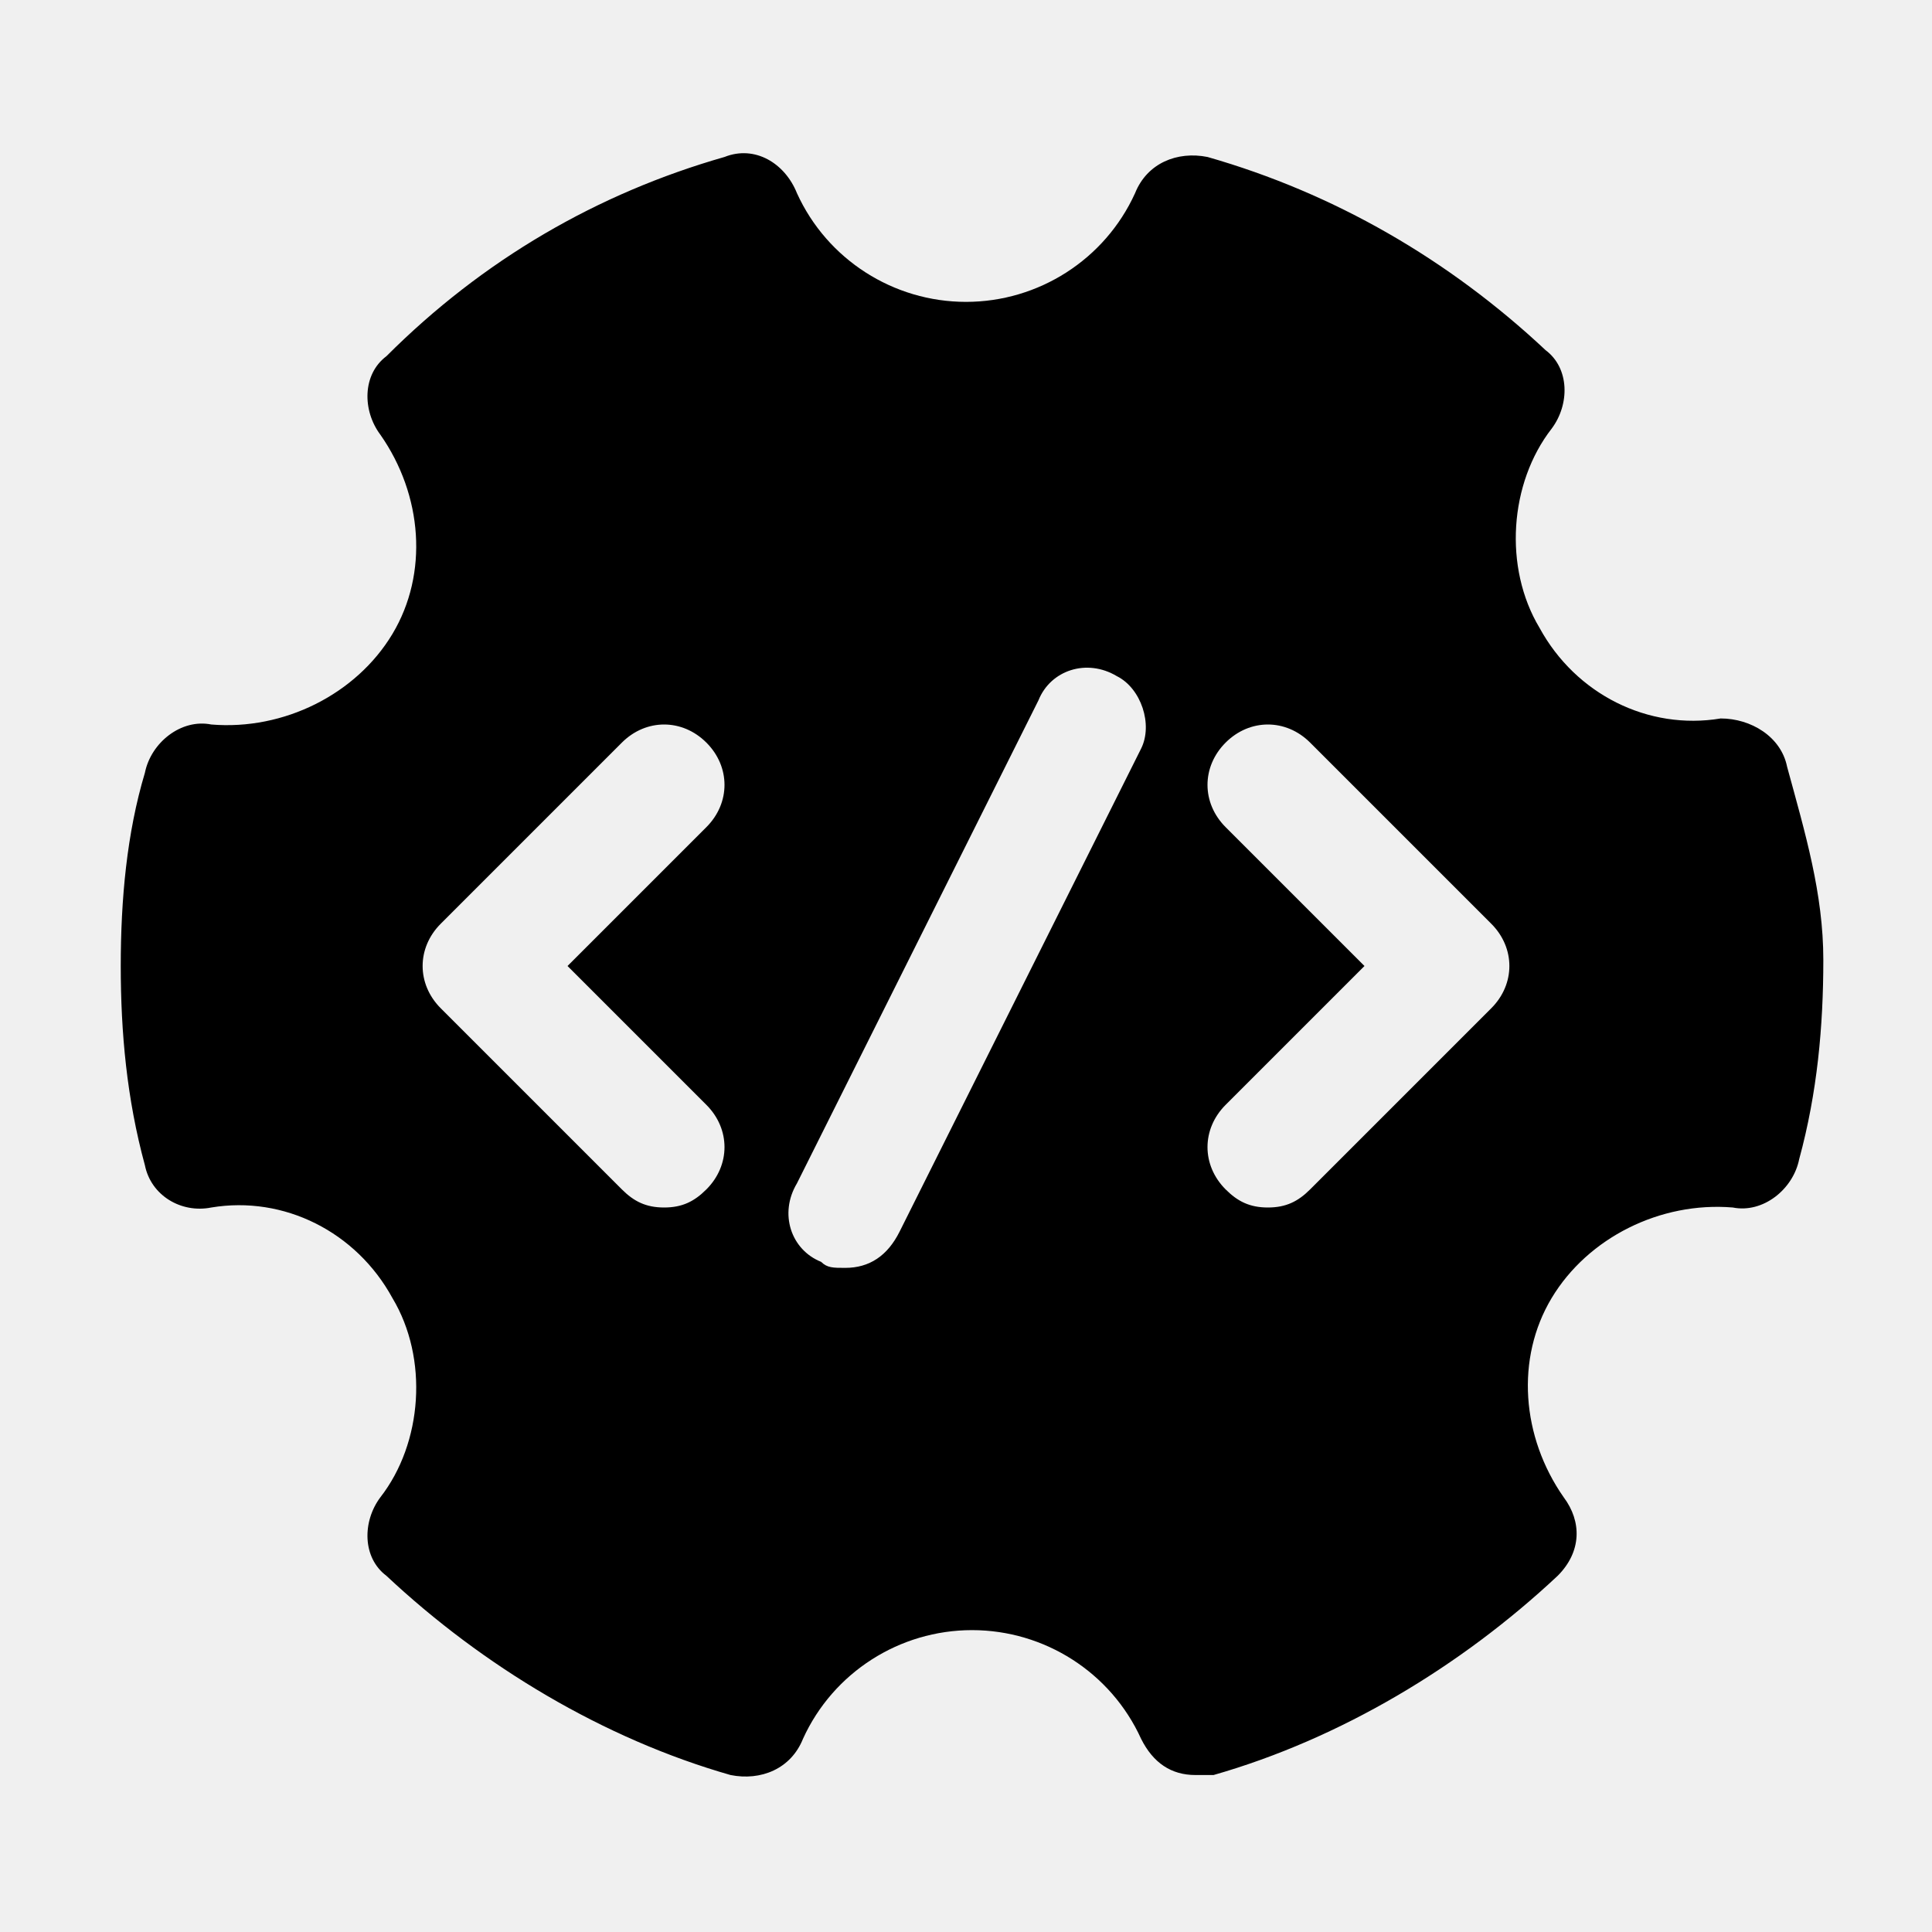
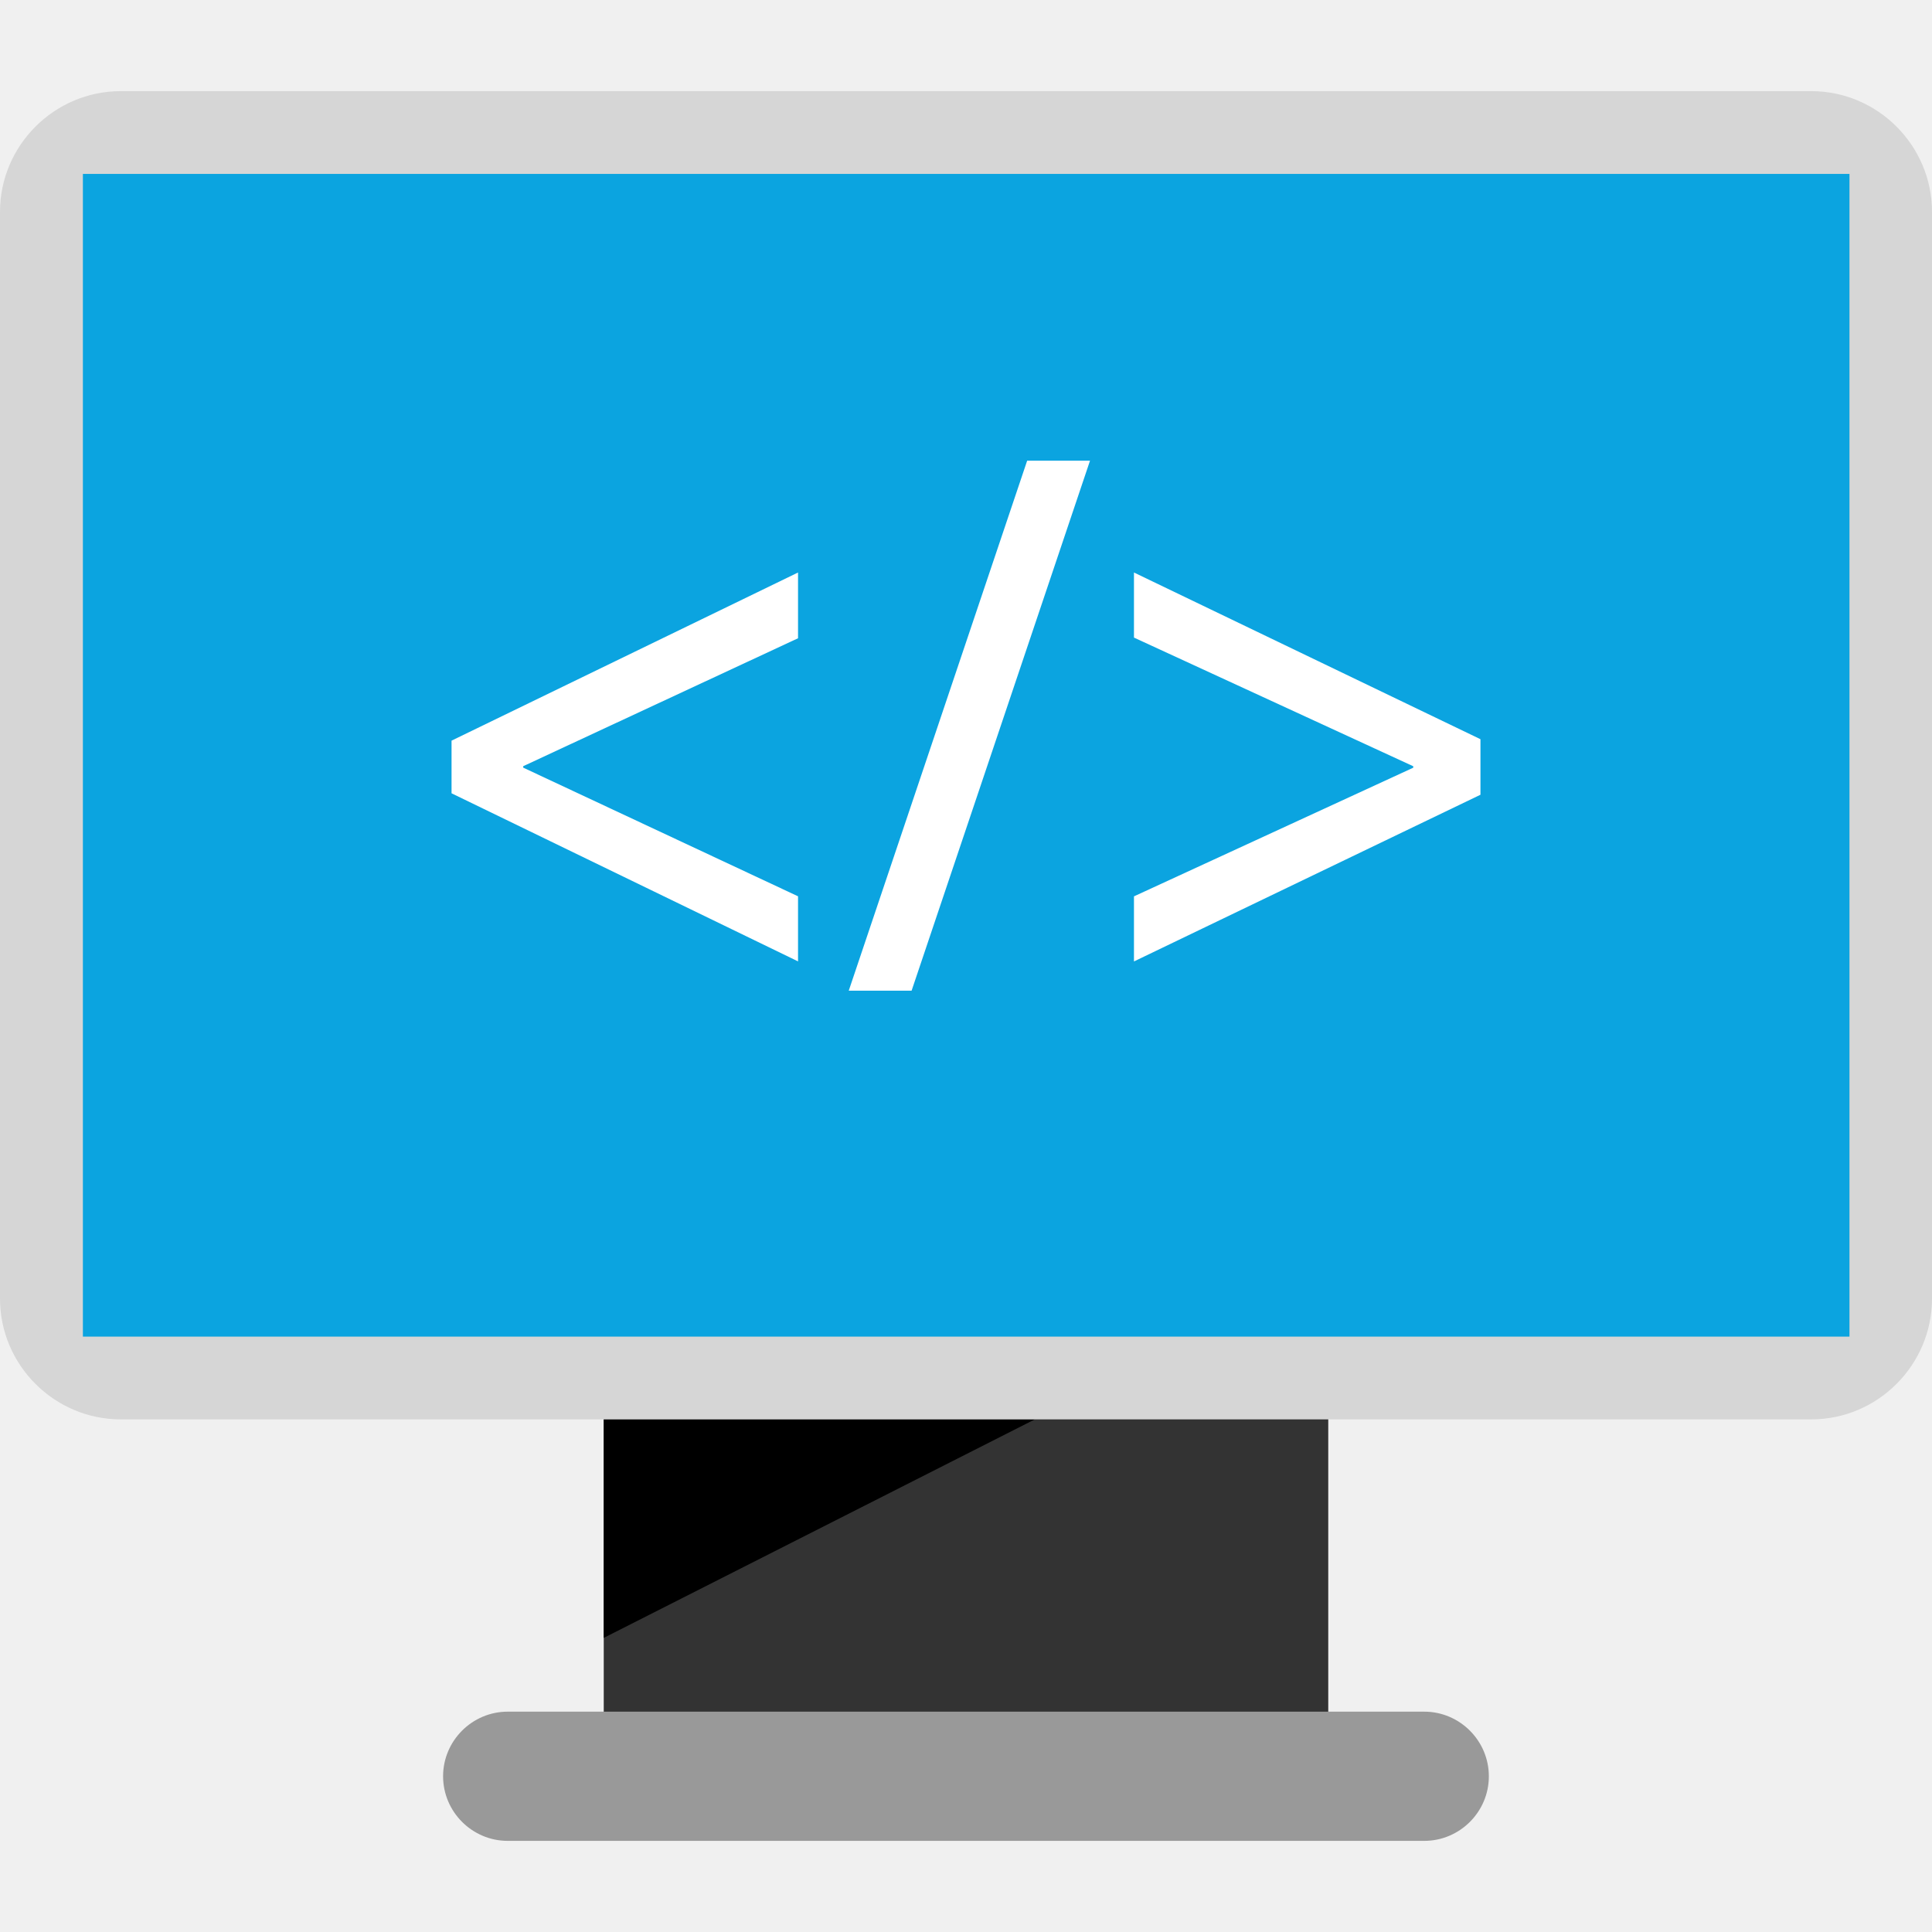
- <svg xmlns="http://www.w3.org/2000/svg" version="1.1" id="Icons" x="0px" y="0px" viewBox="0 0 32 32" style="enable-background:new 0 0 32 32;" xml:space="preserve">
-   <style type="text/css">
- 	.st0{fill:none;stroke:#000000;stroke-width:2;stroke-linecap:round;stroke-linejoin:round;stroke-miterlimit:10;}
- </style>
-   <path d="M29.6,12.7c-0.1-0.5-0.6-0.8-1.1-0.8c-1.2,0.2-2.4-0.4-3-1.5c-0.6-1-0.5-2.4,0.2-3.3c0.3-0.4,0.3-1-0.1-1.3  C24,4.3,22.1,3.2,20,2.6c-0.5-0.1-1,0.1-1.2,0.6C18.3,4.3,17.2,5,16,5s-2.3-0.7-2.8-1.8C13,2.7,12.5,2.4,12,2.6  C9.9,3.2,8,4.3,6.4,5.9C6,6.2,6,6.8,6.3,7.2c0.7,1,0.8,2.3,0.2,3.3c-0.6,1-1.8,1.6-3,1.5c-0.5-0.1-1,0.3-1.1,0.8  C2.1,13.8,2,14.9,2,16s0.1,2.2,0.4,3.3C2.5,19.8,3,20.1,3.5,20c1.2-0.2,2.4,0.4,3,1.5c0.6,1,0.5,2.4-0.2,3.3c-0.3,0.4-0.3,1,0.1,1.3  c1.6,1.5,3.6,2.7,5.7,3.3c0.5,0.1,1-0.1,1.2-0.6c0.5-1.1,1.6-1.8,2.8-1.8s2.3,0.7,2.8,1.8c0.2,0.4,0.5,0.6,0.9,0.6  c0.1,0,0.2,0,0.3,0c2.1-0.6,4.1-1.8,5.7-3.3c0.4-0.4,0.4-0.9,0.1-1.3c-0.7-1-0.8-2.3-0.2-3.3c0.6-1,1.8-1.6,3-1.5  c0.5,0.1,1-0.3,1.1-0.8c0.3-1.1,0.4-2.2,0.4-3.3S29.9,13.8,29.6,12.7z M11.7,18.3c0.4,0.4,0.4,1,0,1.4C11.5,19.9,11.3,20,11,20  s-0.5-0.1-0.7-0.3l-3-3c-0.4-0.4-0.4-1,0-1.4l3-3c0.4-0.4,1-0.4,1.4,0s0.4,1,0,1.4L9.4,16L11.7,18.3z M18.9,12.4l-4,8  C14.7,20.8,14.4,21,14,21c-0.2,0-0.3,0-0.4-0.1c-0.5-0.2-0.7-0.8-0.4-1.3l4-8c0.2-0.5,0.8-0.7,1.3-0.4C18.9,11.4,19.1,12,18.9,12.4z   M24.7,16.7l-3,3C21.5,19.9,21.3,20,21,20s-0.5-0.1-0.7-0.3c-0.4-0.4-0.4-1,0-1.4l2.3-2.3l-2.3-2.3c-0.4-0.4-0.4-1,0-1.4  s1-0.4,1.4,0l3,3C25.1,15.7,25.1,16.3,24.7,16.7z" />
+ <svg xmlns="http://www.w3.org/2000/svg" version="1.1" id="Layer_1" x="0px" y="0px" viewBox="0 0 512 512" style="enable-background:new 0 0 512 512;" xml:space="preserve">
+   <rect x="160" y="357.416" style="fill:#333333;" width="192" height="108.336" />
+   <polygon points="160,376.152 274.24,376.152 160,434.056 " />
+   <path style="fill:#999999;" d="M377.456,487.848H134.544c-9.424,0-17.12-7.712-17.12-17.12l0,0c0-9.424,7.712-17.12,17.12-17.12  H377.44c9.424,0,17.12,7.712,17.12,17.12l0,0C394.576,480.136,386.864,487.848,377.456,487.848z" />
+   <path style="fill:#D6D6D6;" d="M480,376.152H32c-17.6,0-32-14.4-32-32v-288c0-17.6,14.4-32,32-32h448c17.6,0,32,14.4,32,32v288  C512,361.752,497.6,376.152,480,376.152z" />
+   <rect x="21.968" y="46.088" style="fill:#0BA4E0;" width="468.16" height="308.128" />
+   <g>
+     <path style="fill:#FFFFFF;" d="M119.664,196.28l91.824-44.56v17.424l-72.832,33.904v0.384l72.832,34.096v17.248l-91.824-44.544   V196.28z" />
+     <path style="fill:#FFFFFF;" d="M224.928,262.536l47.28-140.448h16.656l-47.28,140.448H224.928z" />
+     <path style="fill:#FFFFFF;" d="M392.336,210.616l-91.824,44.176v-17.248l74.016-34.096v-0.384l-74.016-34.096V151.72l91.824,44.176   V210.616z" />
+   </g>
+   <g>
+ </g>
+   <g>
+ </g>
+   <g>
+ </g>
+   <g>
+ </g>
+   <g>
+ </g>
+   <g>
+ </g>
+   <g>
+ </g>
+   <g>
+ </g>
+   <g>
+ </g>
+   <g>
+ </g>
+   <g>
+ </g>
+   <g>
+ </g>
+   <g>
+ </g>
+   <g>
+ </g>
+   <g>
+ </g>
</svg>
